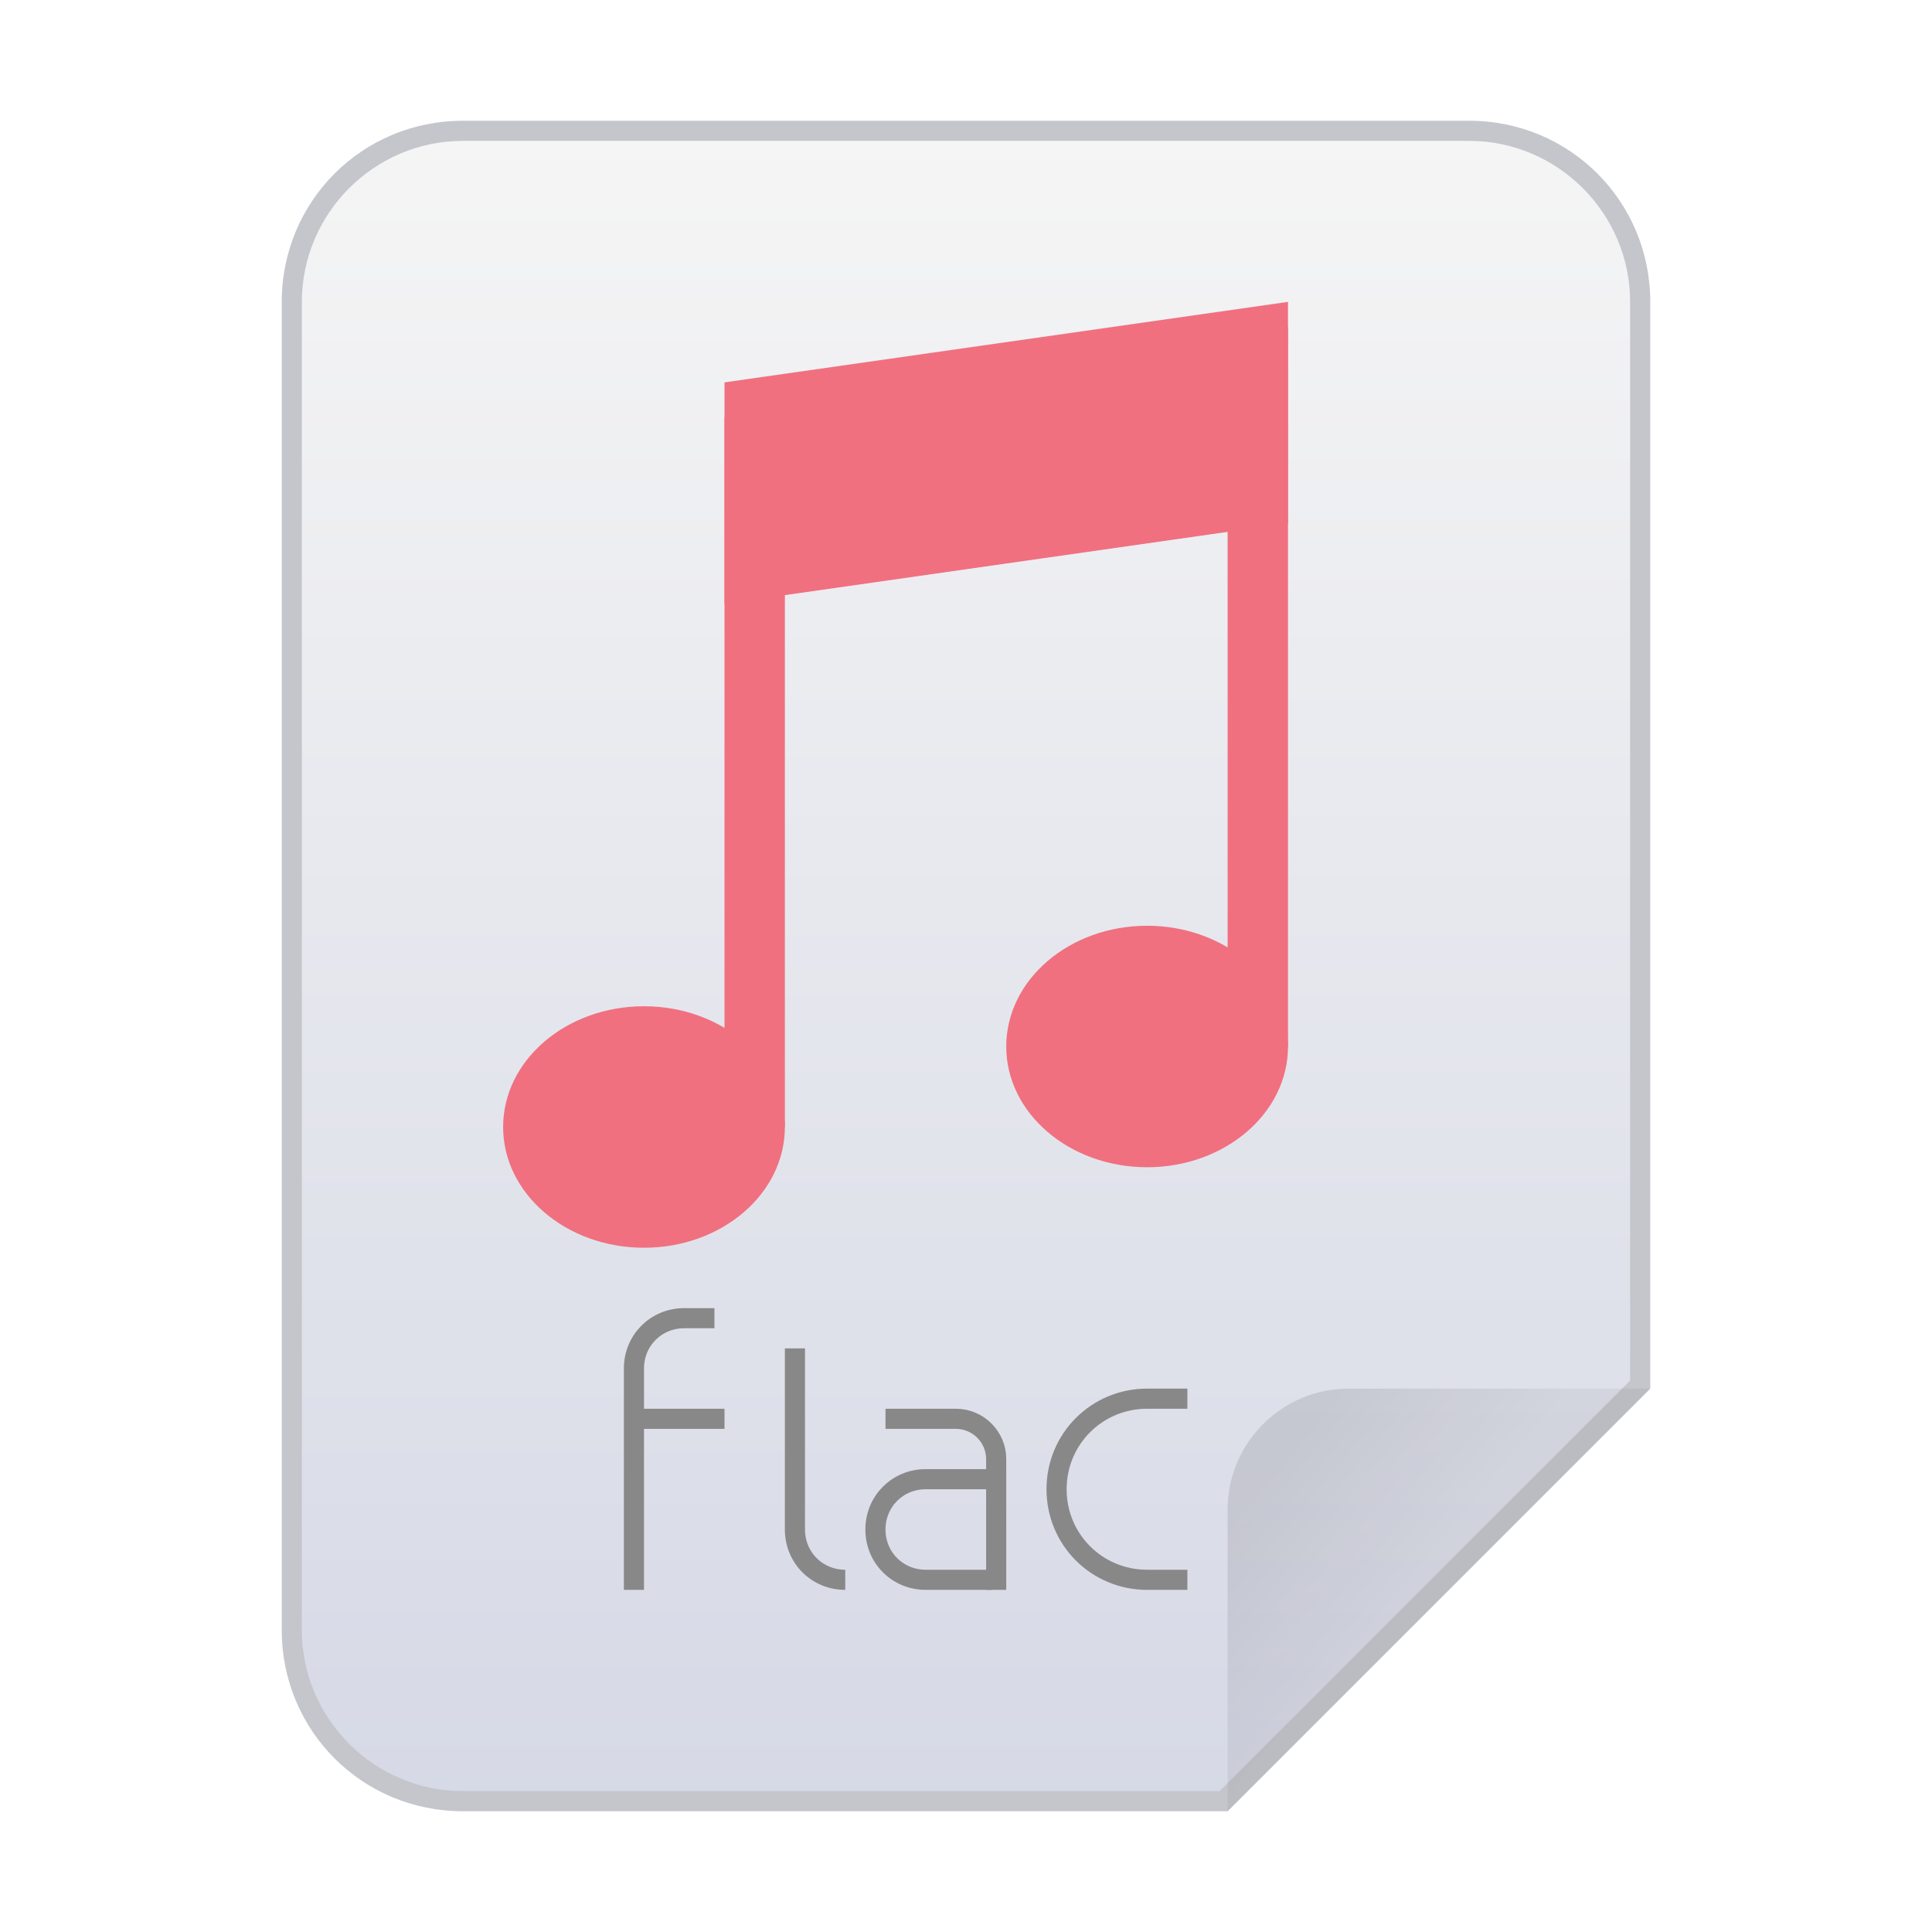
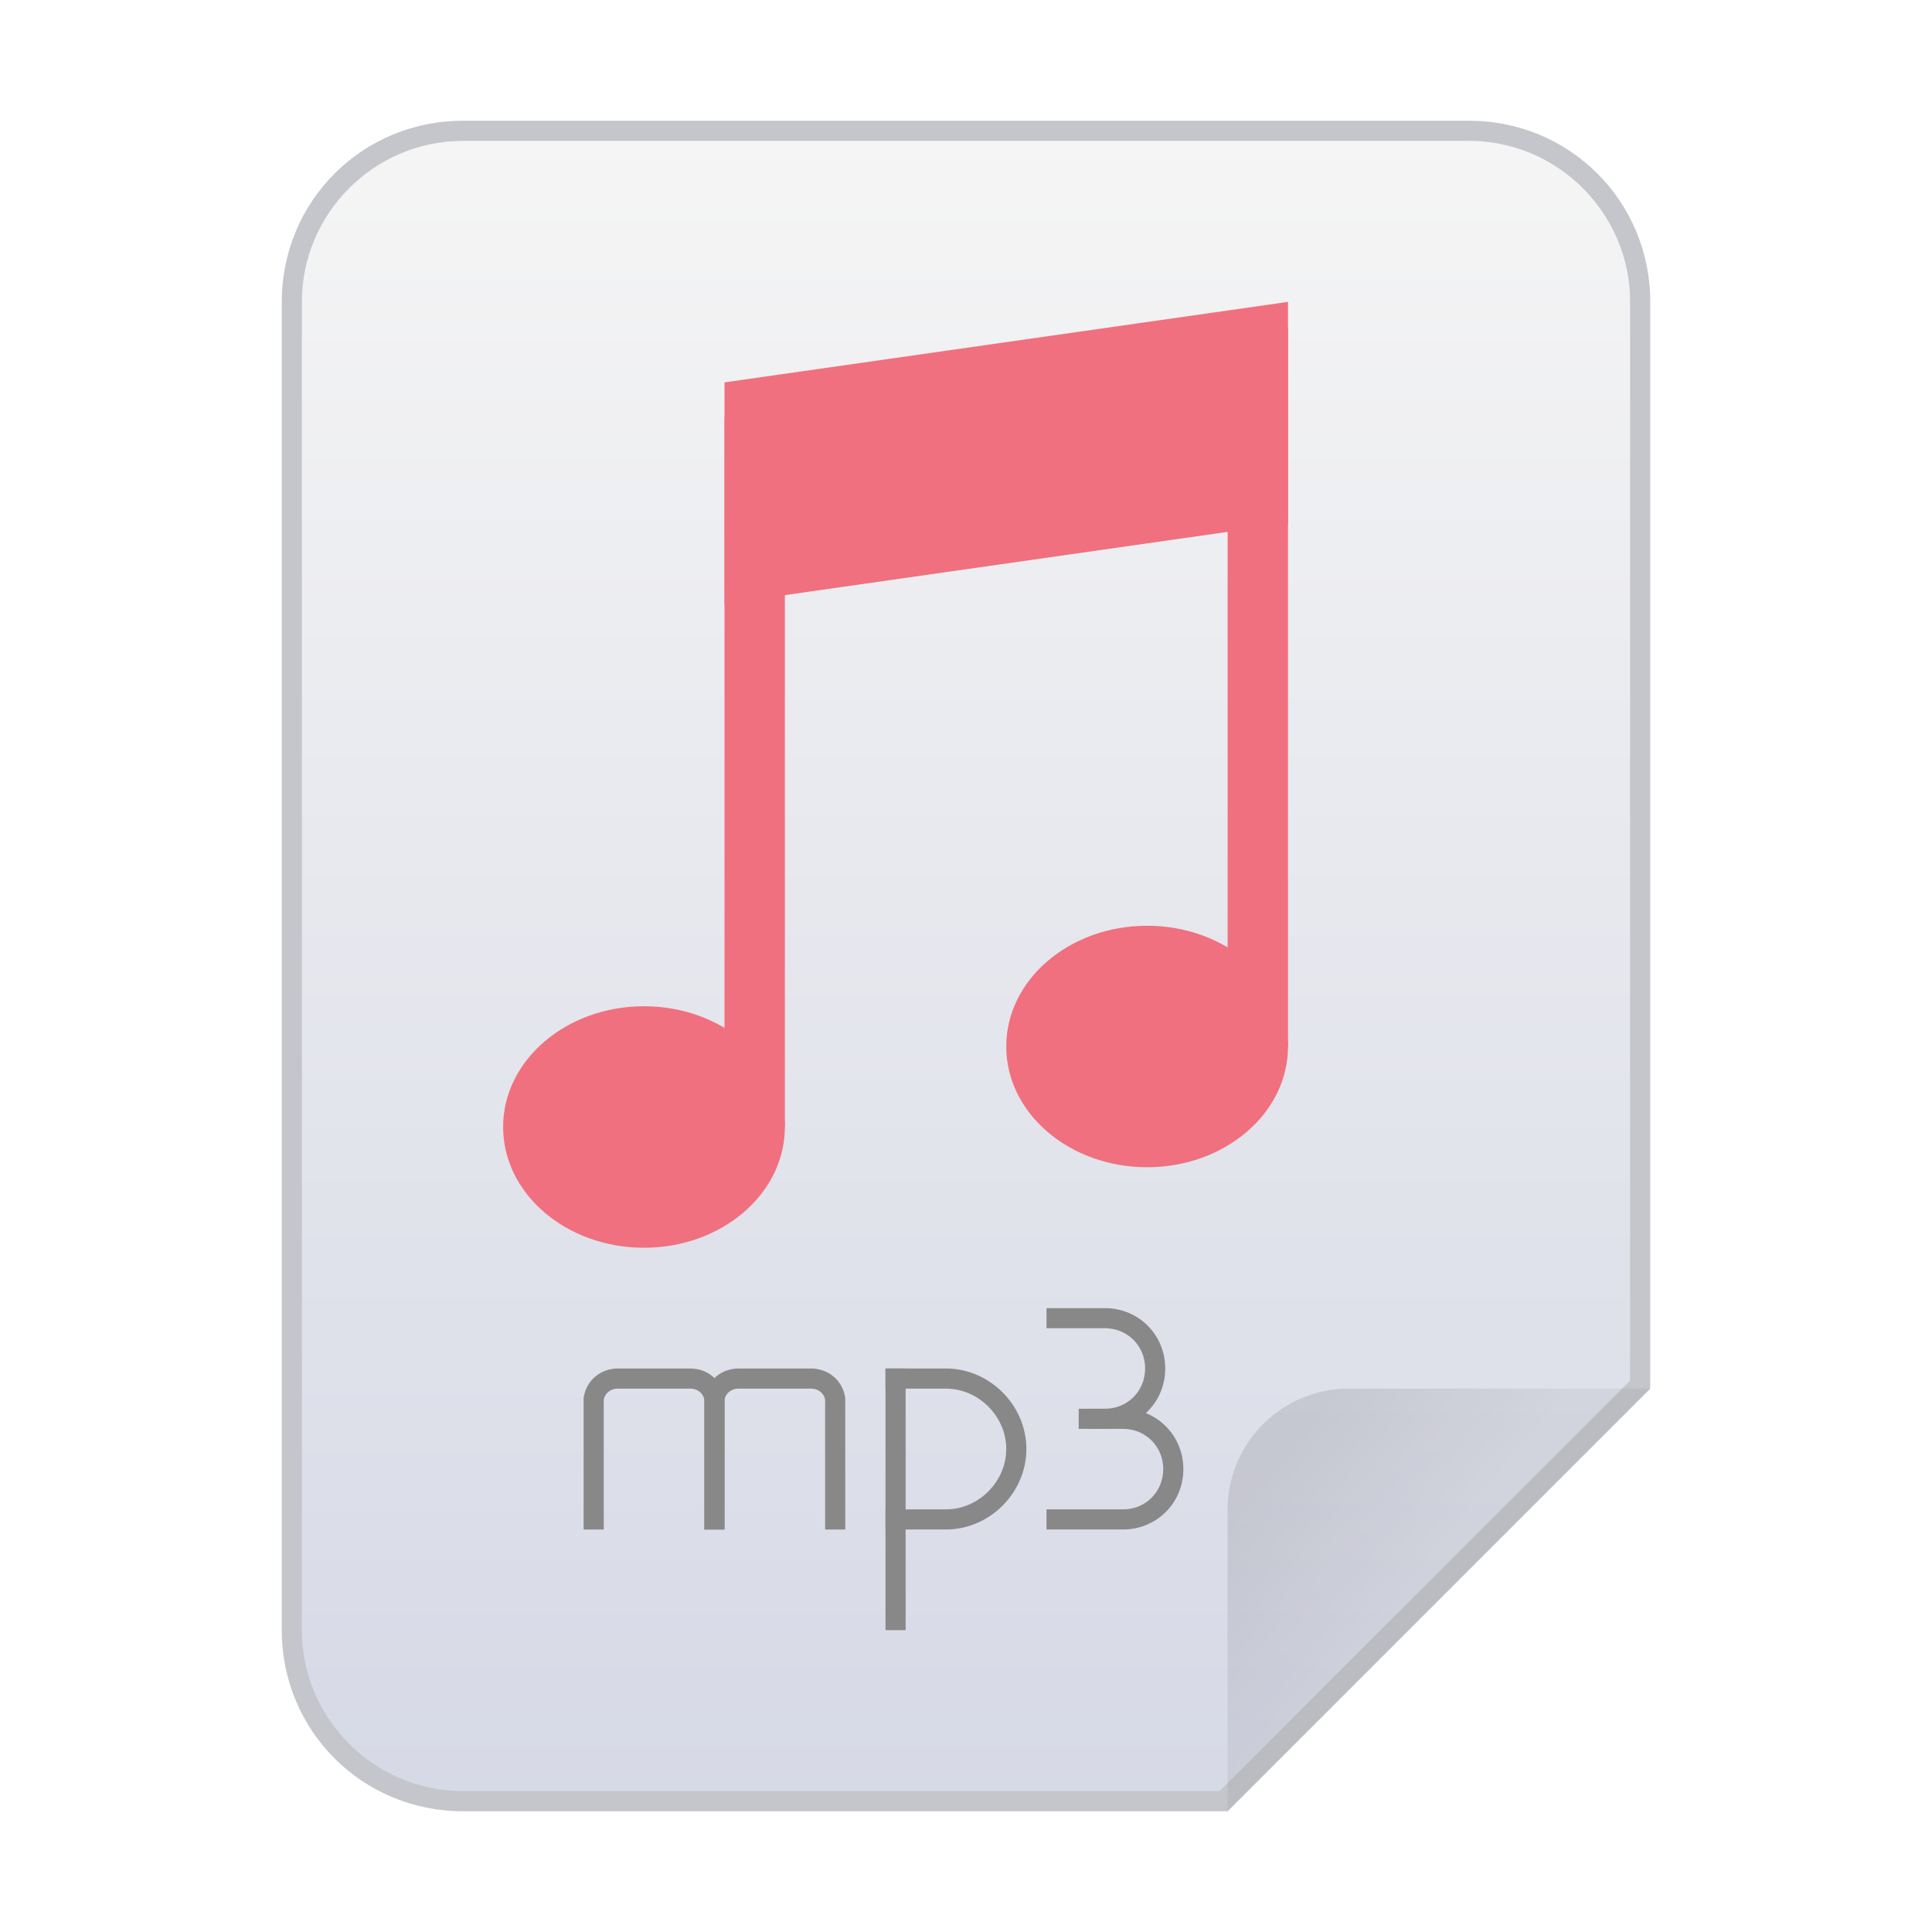
<svg xmlns="http://www.w3.org/2000/svg" version="1.1" id="图层_1" x="0px" y="0px" viewBox="0 0 96 96" enable-background="new 0 0 96 96" xml:space="preserve">
  <g id="白色">
    <g id="_96">
      <g id="_48">
        <linearGradient id="SVGID_1_" gradientUnits="userSpaceOnUse" x1="48" y1="6.5" x2="48" y2="89.5" gradientTransform="matrix(1 0 0 -1 0 96)">
          <stop offset="0" style="stop-color:#D6D9E6" />
          <stop offset="1" style="stop-color:#F5F5F5" />
        </linearGradient>
        <path fill="url(#SVGID_1_)" d="M23,89.5c-4.7,0-8.5-3.8-8.5-8.5V15c0-4.7,3.8-8.5,8.5-8.5h50c4.7,0,8.5,3.8,8.5,8.5v53.8     L60.8,89.5H23z" />
        <path fill="#C4C6CC" d="M73,7c4.4,0,8,3.6,8,8v53.6L60.6,89H23c-4.4,0-8-3.6-8-8V15c0-4.4,3.6-8,8-8H73 M73,6H23c-5,0-9,4-9,9v66     c0,5,4,9,9,9h38l21-21V15C82,10,78,6,73,6z" />
      </g>
      <linearGradient id="SVGID_2_" gradientUnits="userSpaceOnUse" x1="63.66" y1="46.97" x2="70.48" y2="52.65" gradientTransform="matrix(1 0 0 1 0 26)">
        <stop offset="0" style="stop-color:#000000;stop-opacity:0.1" />
        <stop offset="1" style="stop-color:#000000;stop-opacity:5.000000e-02" />
      </linearGradient>
      <path fill="url(#SVGID_2_)" d="M67,69h15L61,90V75C61,71.7,63.7,69,67,69z" />
-       <path fill="none" stroke="#888888" stroke-miterlimit="10" d="M31.5,79V68c0-1.4,1.1-2.5,2.5-2.5h1.5" />
-       <line fill="none" stroke="#888888" stroke-miterlimit="10" x1="31.5" y1="70.5" x2="36" y2="70.5" />
-       <path fill="none" stroke="#888888" stroke-miterlimit="10" d="M42,78.5L42,78.5c-1.4,0-2.5-1.1-2.5-2.5v-9" />
-       <path fill="none" stroke="#888888" stroke-miterlimit="10" d="M44,70.5h3.5c1.1,0,2,0.9,2,2V79" />
-       <path fill="none" stroke="#888888" stroke-miterlimit="10" d="M49.3,78.5H46c-1.4,0-2.5-1.1-2.5-2.5l0,0c0-1.4,1.1-2.5,2.5-2.5    h3.3" />
-       <path fill="none" stroke="#888888" stroke-miterlimit="10" d="M59,78.5h-2c-2.5,0-4.5-2-4.5-4.5l0,0c0-2.5,2-4.5,4.5-4.5h2" />
+       <path fill="none" stroke="#888888" stroke-miterlimit="10" d="M29.5,76v-6.5c0.1-0.6,0.6-1,1.2-1h3.6c0.6,0,1.1,0.4,1.2,1V76" />
+       <path fill="none" stroke="#888888" stroke-miterlimit="10" d="M35.5,76v-6.5c0.1-0.6,0.6-1,1.2-1h3.6c0.6,0,1.1,0.4,1.2,1V76" />
+       <path fill="none" stroke="#888888" stroke-miterlimit="10" d="M44,68.5h3c1.9,0,3.5,1.6,3.5,3.5l0,0c0,1.9-1.6,3.5-3.5,3.5h-3" />
+       <line fill="none" stroke="#888888" stroke-miterlimit="10" x1="44.5" y1="68" x2="44.5" y2="81" />
+       <path fill="none" stroke="#888888" stroke-miterlimit="10" d="M54.1,70.5h1.7c1.4,0,2.5,1.1,2.5,2.5l0,0c0,1.4-1.1,2.5-2.5,2.5H52    " />
+       <path fill="none" stroke="#888888" stroke-miterlimit="10" d="M52,65.5h2.9c1.4,0,2.5,1.1,2.5,2.5l0,0c0,1.4-1.1,2.5-2.5,2.5h-1.3    " />
      <polyline fill="none" stroke="#F0707F" stroke-width="3" stroke-miterlimit="10" points="37.5,56 37.5,22 62.5,18 62.5,52   " />
      <ellipse fill="#F0707F" cx="32" cy="56" rx="7" ry="6" />
      <ellipse fill="#F0707F" cx="57" cy="52" rx="7" ry="6" />
      <polygon fill="#F0707F" points="36,19 64,15 64,26 36,30   " />
    </g>
  </g>
</svg>
